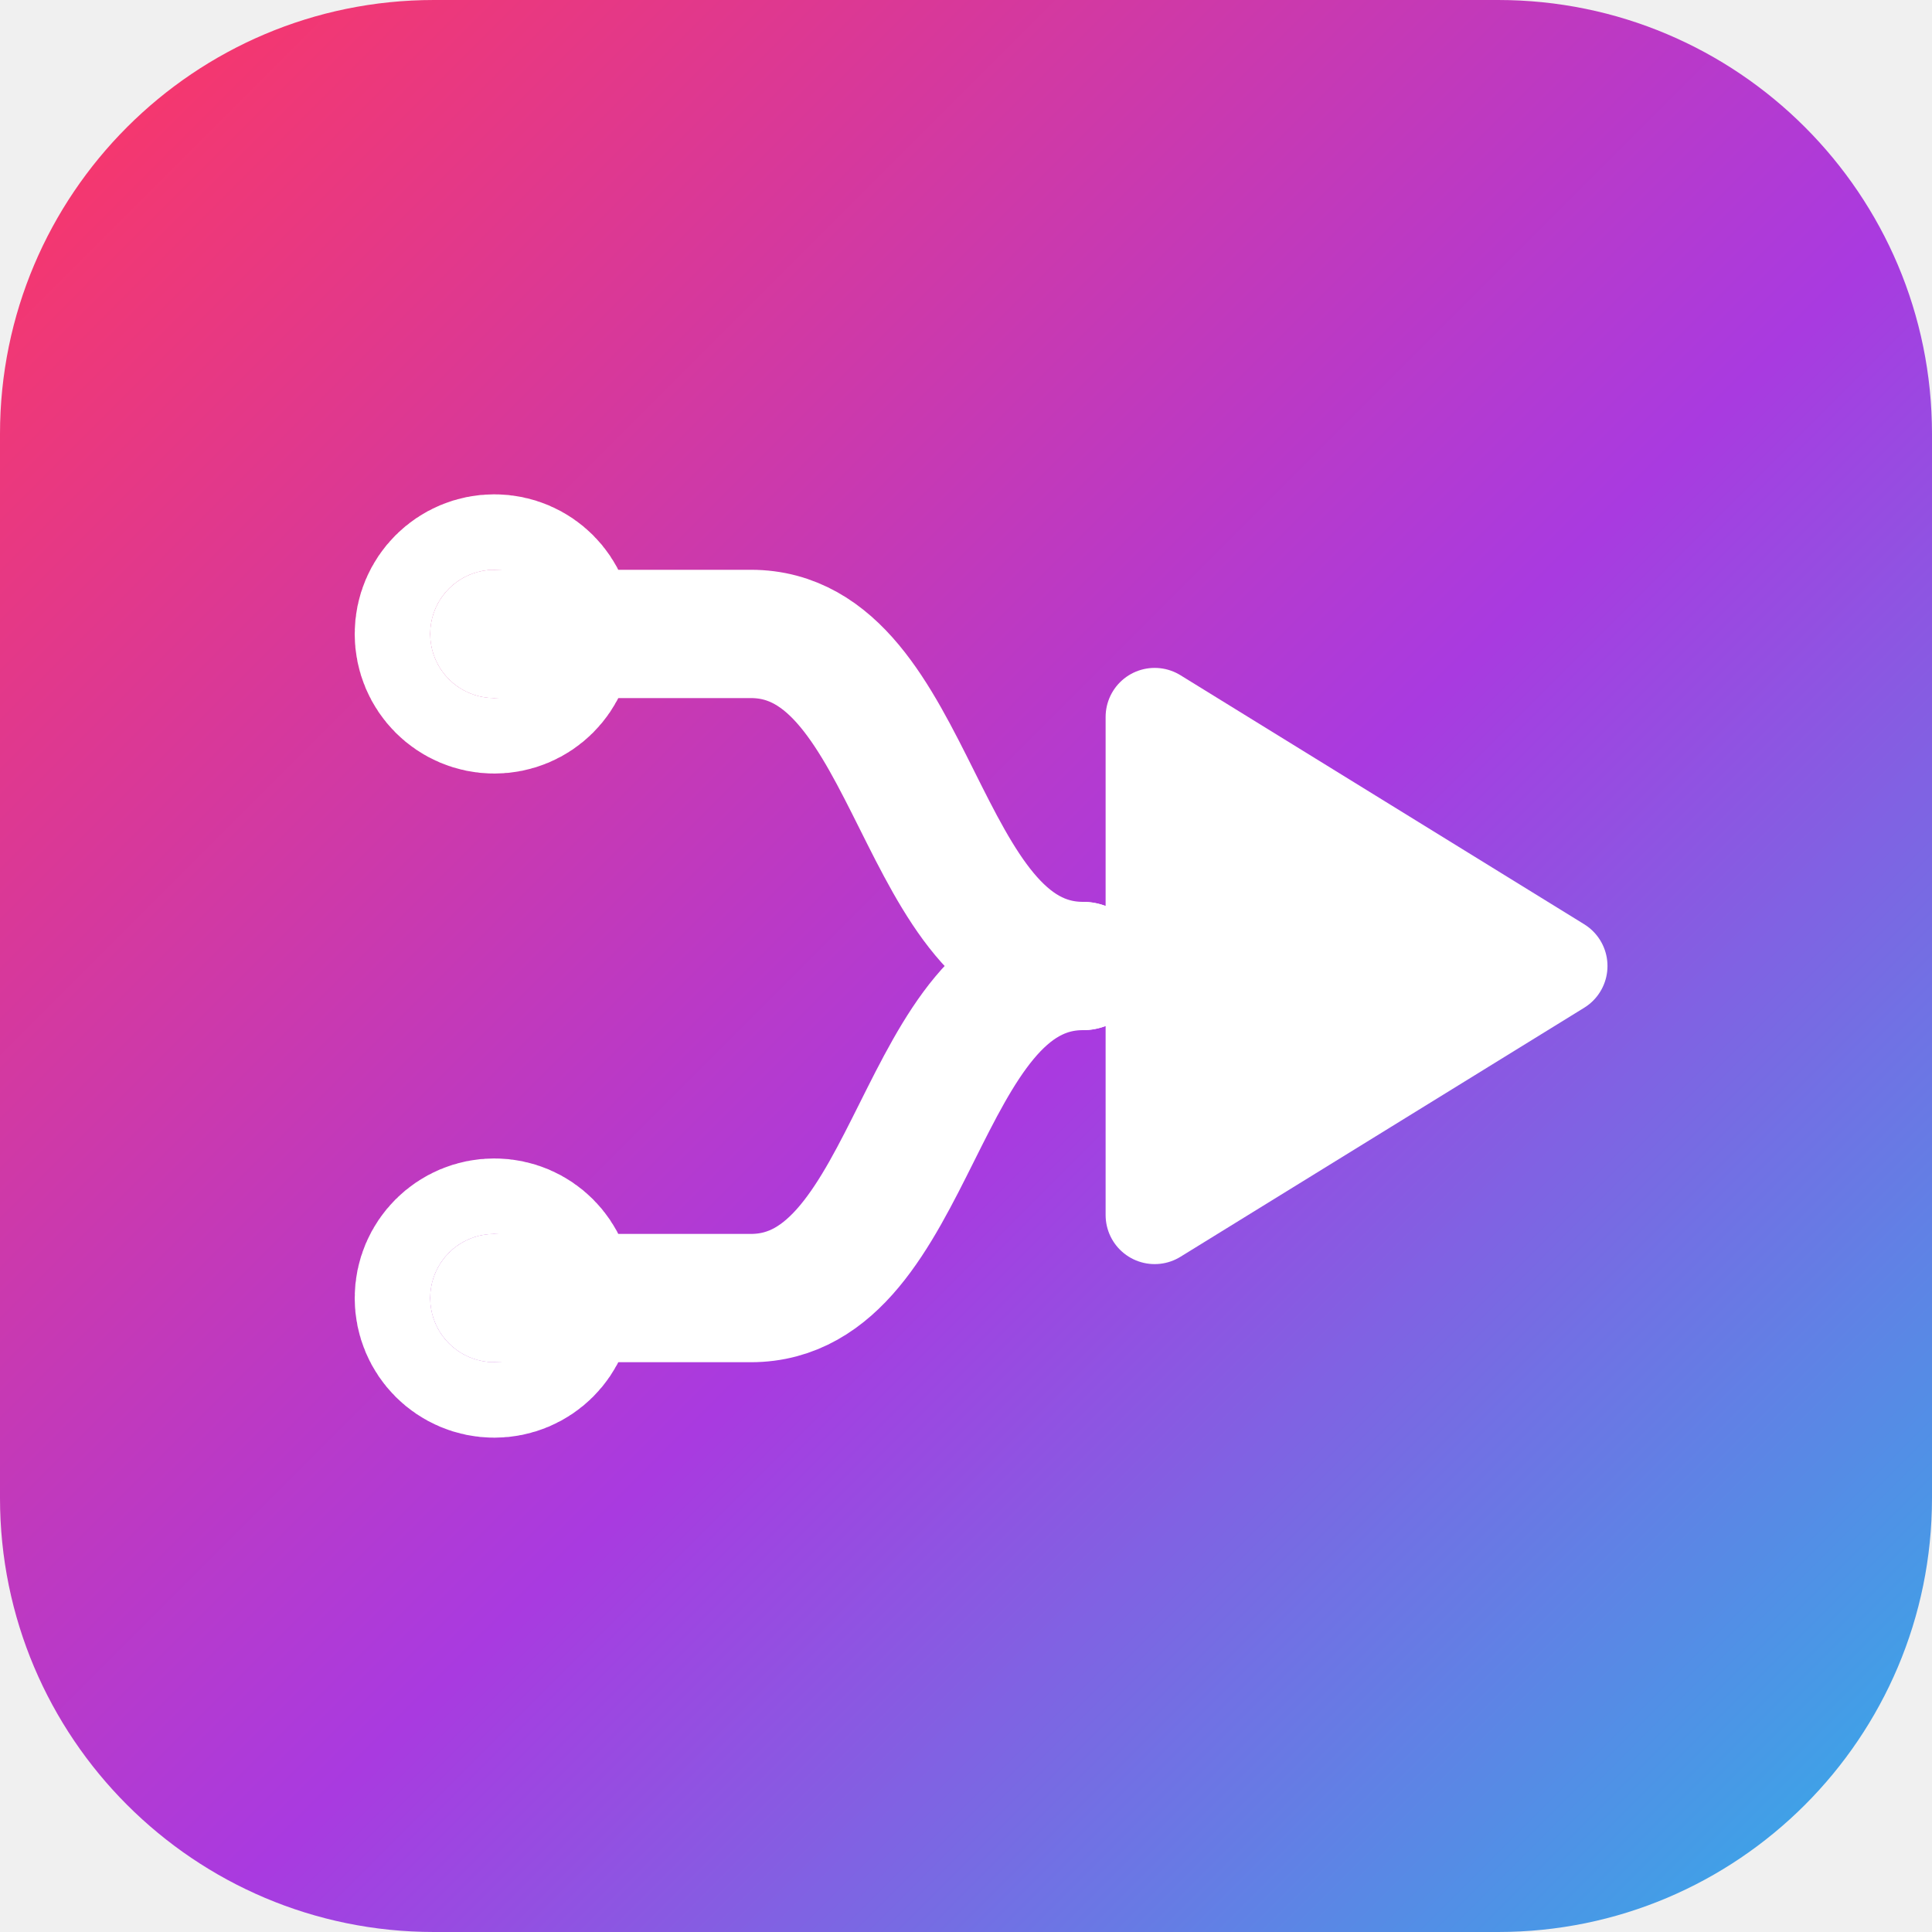
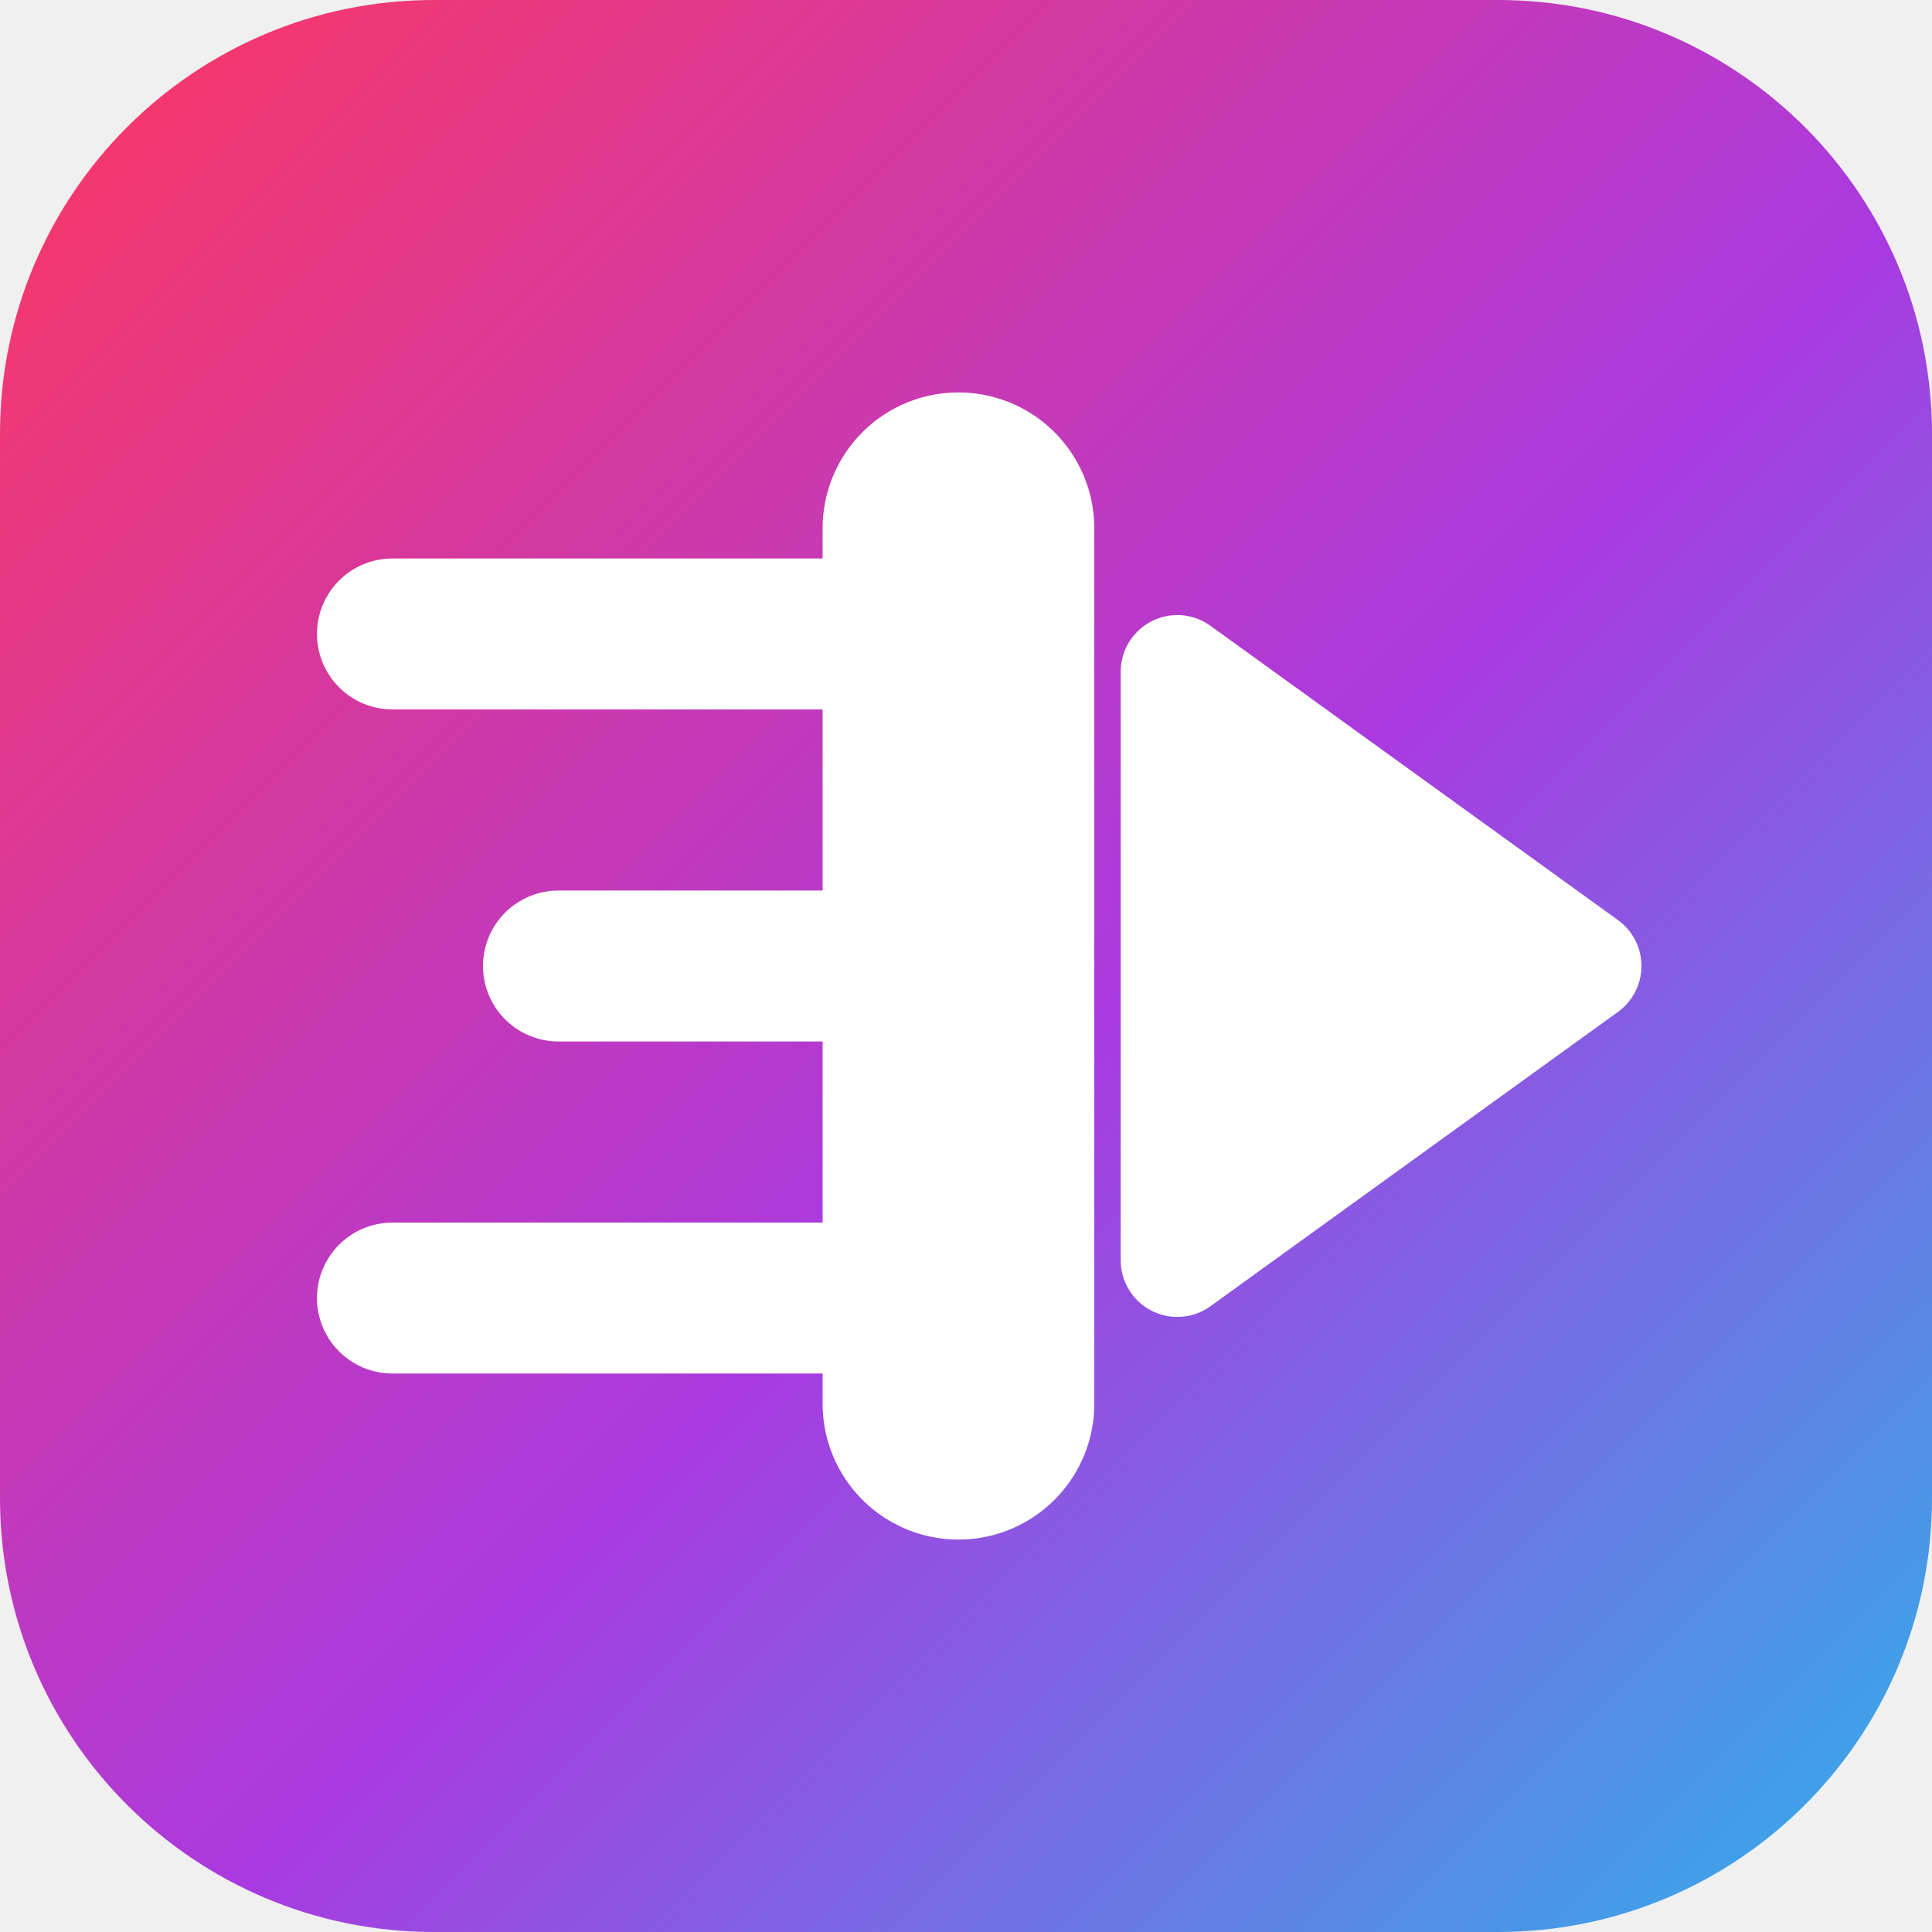
<svg xmlns="http://www.w3.org/2000/svg" viewBox="0 0 512 512" width="512" height="512">
  <defs>
    <linearGradient id="tile" x1="0" y1="0" x2="1" y2="1">
      <stop offset="0" stop-color="#FF375F" />
      <stop offset="0.55" stop-color="#A93AE0" />
      <stop offset="1" stop-color="#2DB3E8" />
    </linearGradient>
  </defs>
  <rect width="512" height="512" rx="115" ry="115" fill="url(#tile)" />
-   <g transform="translate(3 0)" fill="none" stroke="#fff" stroke-width="34" stroke-linecap="round" stroke-linejoin="round">
-     <circle cx="128" cy="168" r="10" stroke-width="54" />
-     <circle cx="128" cy="344" r="10" stroke-width="54" />
-     <path d="M128 168 H196 C240 168 240 256 284 256" />
-     <path d="M128 344 H196 C240 344 240 256 284 256" />
-     <path d="M303 190 L410 256 L303 322 Z" fill="#fff" stroke-width="26" />
+   <g stroke="#fff" fill="none" stroke-linecap="round">
+     <path d="M104 168 H232" stroke-width="40" />
+     <path d="M148 256 H232" stroke-width="40" />
+     <path d="M104 344 H232" stroke-width="40" />
+     <path d="M254 140 V372" stroke-width="72" />
  </g>
+   <path d="M312 178 L420 256 L312 334 Z" fill="#fff" stroke="#fff" stroke-width="30" stroke-linejoin="round" />
</svg>
